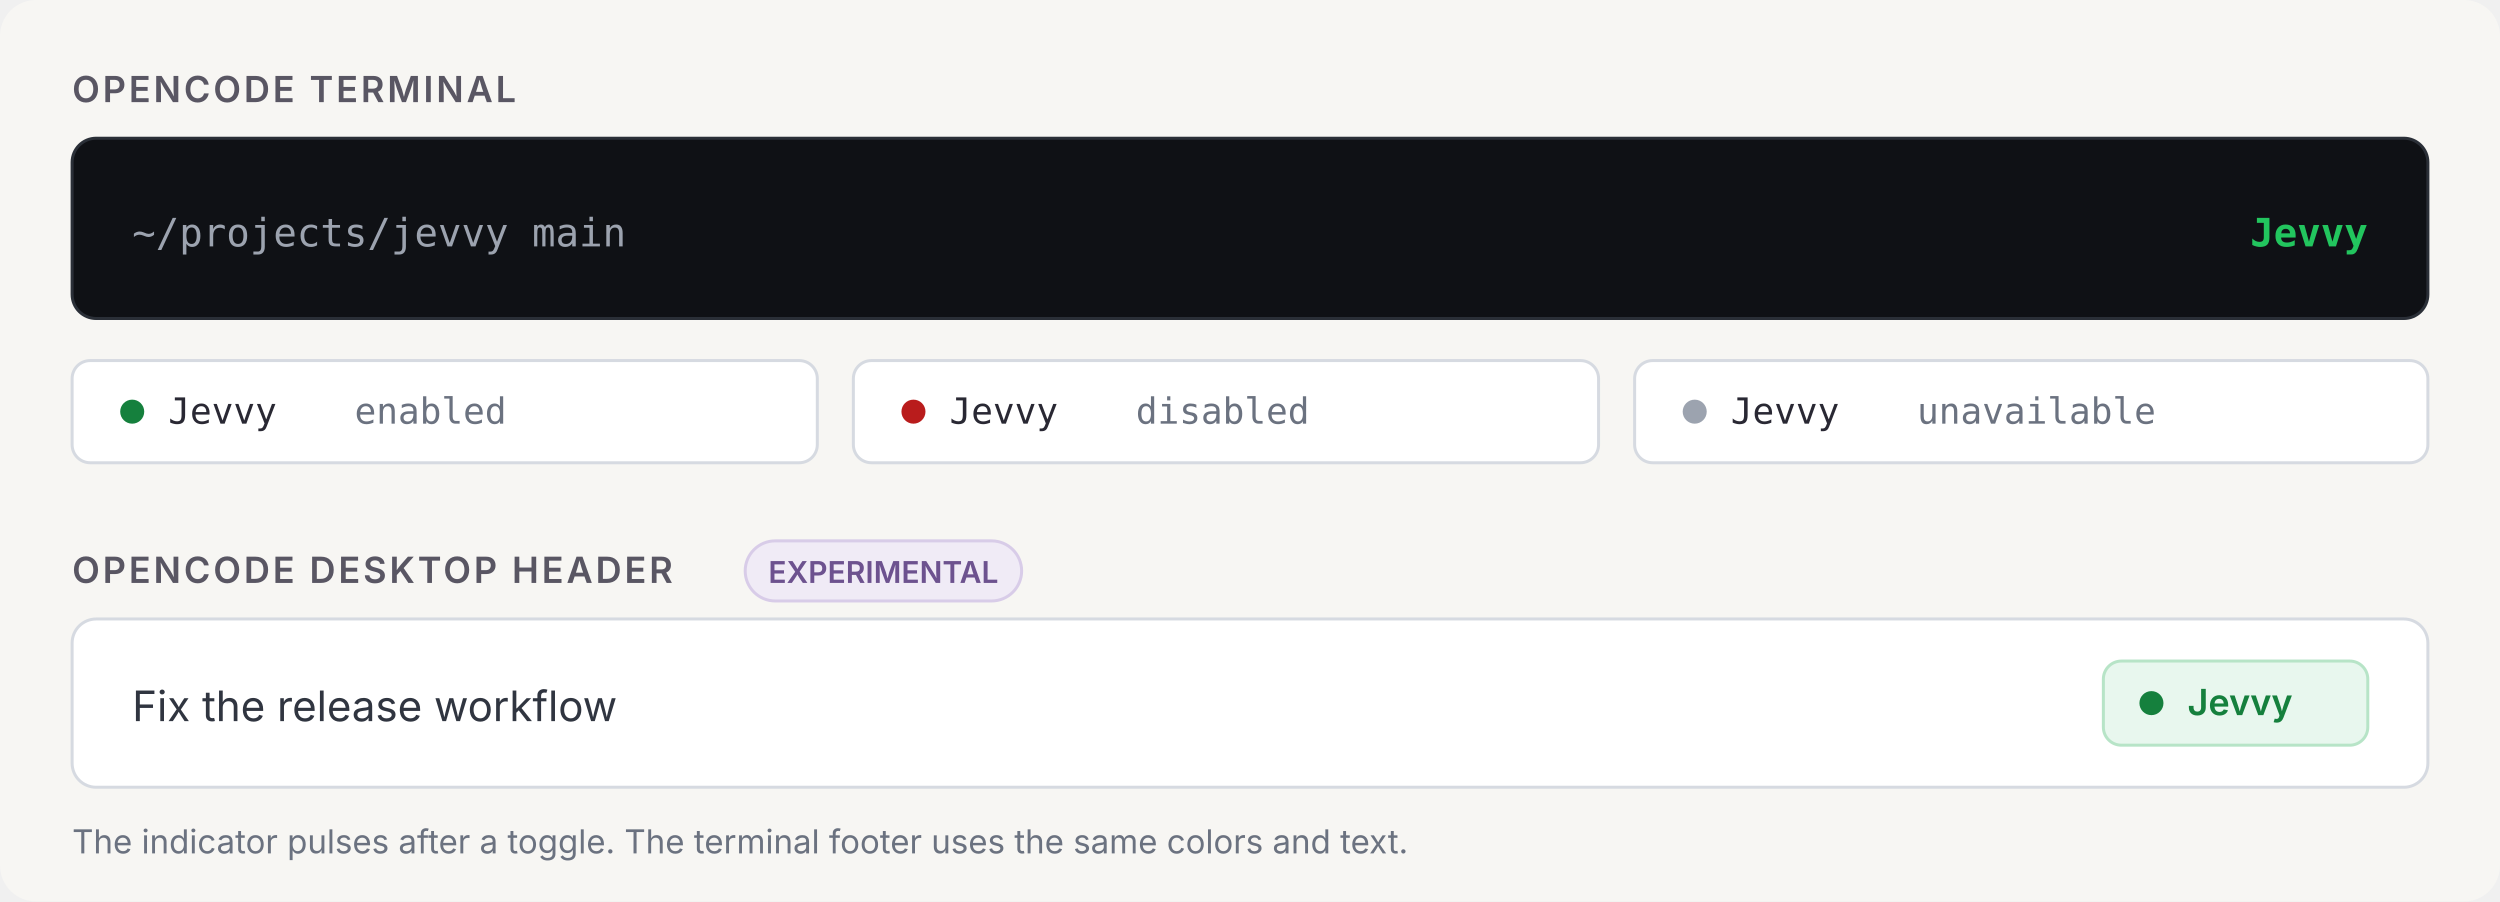
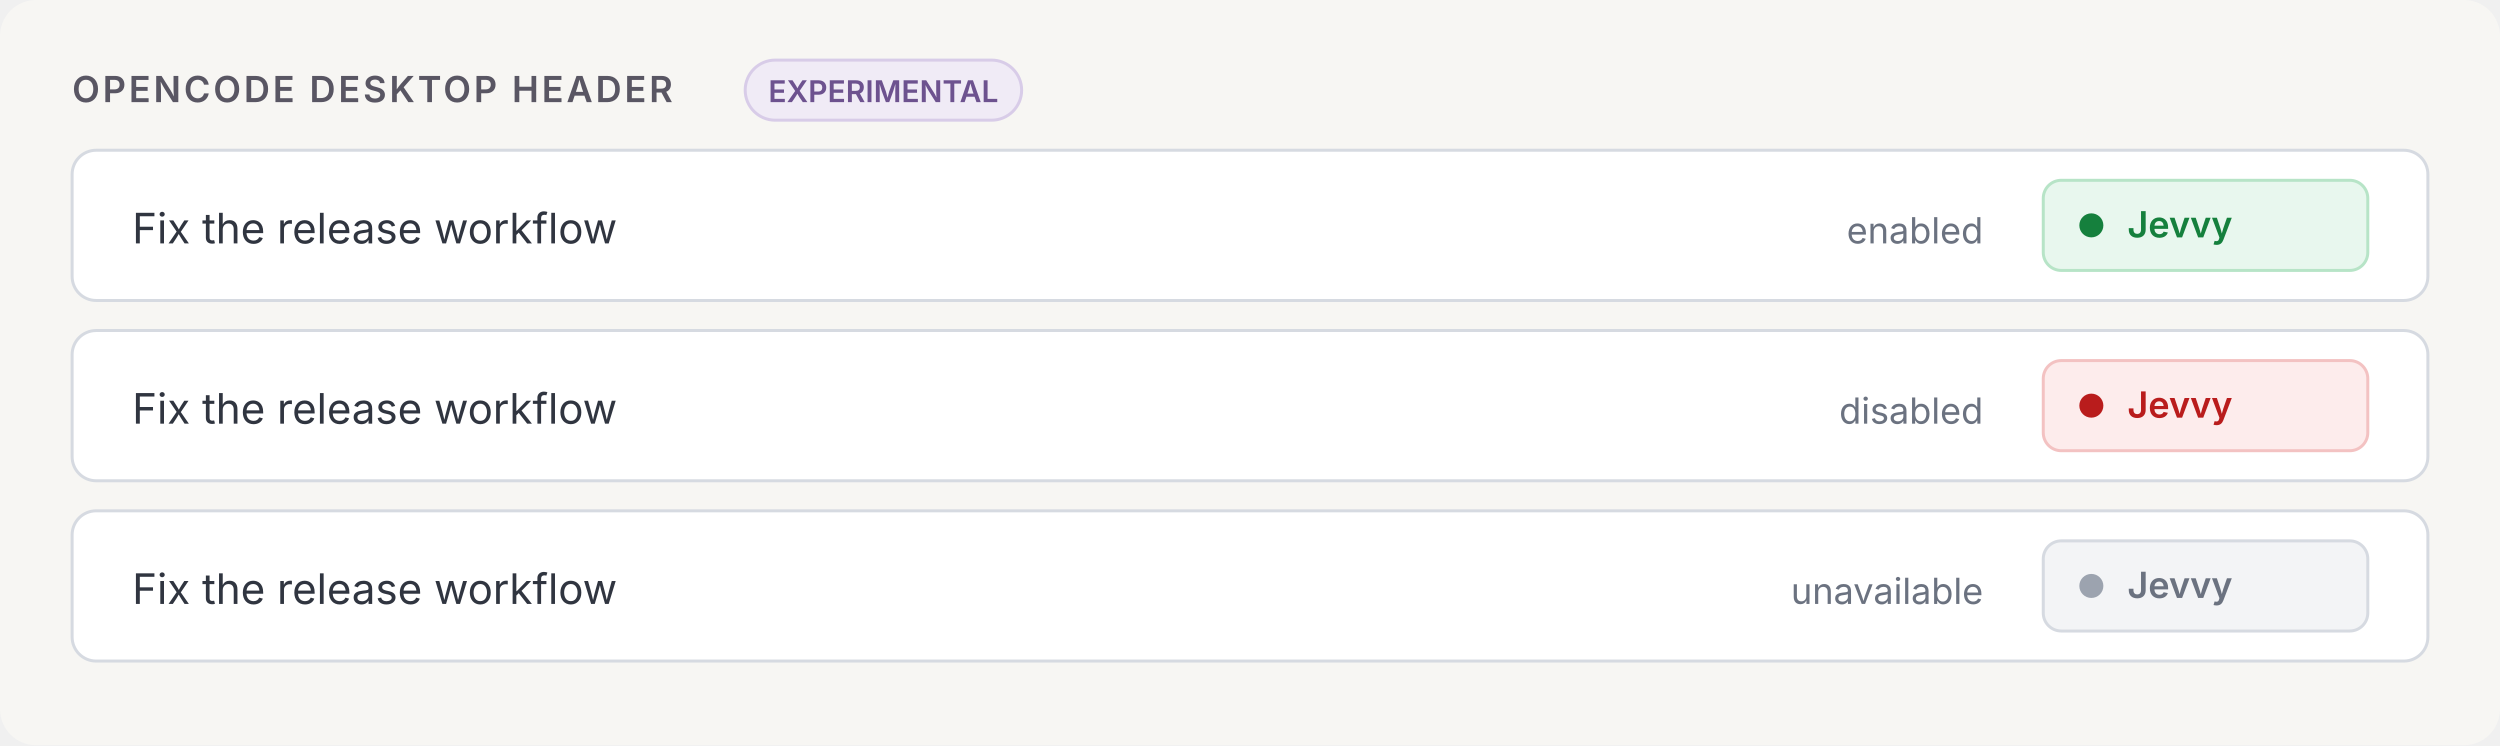
- <svg xmlns="http://www.w3.org/2000/svg" width="832" height="300" viewBox="0 0 832 300" role="img" aria-labelledby="title desc">
-   <rect width="832" height="300" rx="12" fill="#f7f6f3" />
-   <text x="24" y="34" font-family="system-ui, -apple-system, 'Segoe UI', sans-serif" font-size="12" font-weight="600" letter-spacing="0.08em" fill="#595663">OPENCODE TERMINAL</text>
-   <rect x="24" y="46" width="784" height="60" rx="8" fill="#0f1115" stroke="#2a2f37" />
-   <text x="44" y="82" font-family="ui-monospace, SFMono-Regular, Menlo, monospace" font-size="13" fill="#9ca3af">~/projects/jevvy  main</text>
-   <text x="788" y="82" text-anchor="end" font-family="ui-monospace, SFMono-Regular, Menlo, monospace" font-size="13" font-weight="600" fill="#22c55e">Jevvy</text>
-   <g font-family="ui-monospace, SFMono-Regular, Menlo, monospace" font-size="12">
-     <rect x="24" y="120" width="248" height="34" rx="6" fill="#ffffff" stroke="#d6dae1" />
-     <circle cx="44" cy="137" r="4" fill="#15803d" />
-     <text x="56" y="141" fill="#292833">Jevvy</text>
-     <text x="118" y="141" fill="#6b7280">enabled</text>
-     <rect x="284" y="120" width="248" height="34" rx="6" fill="#ffffff" stroke="#d6dae1" />
-     <circle cx="304" cy="137" r="4" fill="#b91c1c" />
-     <text x="316" y="141" fill="#292833">Jevvy</text>
-     <text x="378" y="141" fill="#6b7280">disabled</text>
-     <rect x="544" y="120" width="264" height="34" rx="6" fill="#ffffff" stroke="#d6dae1" />
-     <circle cx="564" cy="137" r="4" fill="#9ca3af" />
-     <text x="576" y="141" fill="#292833">Jevvy</text>
-     <text x="638" y="141" fill="#6b7280">unavailable</text>
+ <svg xmlns="http://www.w3.org/2000/svg" width="832" height="248" viewBox="0 0 832 248" role="img" aria-labelledby="title desc">
+   <rect width="832" height="248" rx="12" fill="#f7f6f3" />
+   <text x="24" y="34" font-family="system-ui, -apple-system, 'Segoe UI', sans-serif" font-size="12" font-weight="600" letter-spacing="0.08em" fill="#595663">OPENCODE DESKTOP HEADER</text>
+   <rect x="248" y="20" width="92" height="20" rx="10" fill="#f0ebf6" stroke="#d8cce8" />
+   <text x="294" y="34" text-anchor="middle" font-family="system-ui, -apple-system, 'Segoe UI', sans-serif" font-size="10" font-weight="600" fill="#6d528f">EXPERIMENTAL</text>
+   <g font-family="system-ui, -apple-system, 'Segoe UI', sans-serif">
+     <rect x="24" y="50" width="784" height="50" rx="8" fill="#ffffff" stroke="#d6dae1" />
+     <text x="44" y="81" font-size="14" fill="#303540">Fix the release workflow</text>
+     <text x="660" y="81" text-anchor="end" font-size="12" fill="#6b7280">enabled</text>
+     <rect x="680" y="60" width="108" height="30" rx="6" fill="#e8f7ee" stroke="#b7e4c7" />
+     <circle cx="696" cy="75" r="4" fill="#15803d" />
+     <text x="708" y="79" font-size="12" font-weight="600" fill="#15803d">Jevvy</text>
+     <rect x="24" y="110" width="784" height="50" rx="8" fill="#ffffff" stroke="#d6dae1" />
+     <text x="44" y="141" font-size="14" fill="#303540">Fix the release workflow</text>
+     <text x="660" y="141" text-anchor="end" font-size="12" fill="#6b7280">disabled</text>
+     <rect x="680" y="120" width="108" height="30" rx="6" fill="#fdecec" stroke="#f3c2c2" />
+     <circle cx="696" cy="135" r="4" fill="#b91c1c" />
+     <text x="708" y="139" font-size="12" font-weight="600" fill="#b91c1c">Jevvy</text>
+     <rect x="24" y="170" width="784" height="50" rx="8" fill="#ffffff" stroke="#d6dae1" />
+     <text x="44" y="201" font-size="14" fill="#303540">Fix the release workflow</text>
+     <text x="660" y="201" text-anchor="end" font-size="12" fill="#6b7280">unavailable</text>
+     <rect x="680" y="180" width="108" height="30" rx="6" fill="#f3f4f6" stroke="#d6dae1" />
+     <circle cx="696" cy="195" r="4" fill="#9ca3af" />
+     <text x="708" y="199" font-size="12" font-weight="600" fill="#6b7280">Jevvy</text>
  </g>
-   <text x="24" y="194" font-family="system-ui, -apple-system, 'Segoe UI', sans-serif" font-size="12" font-weight="600" letter-spacing="0.08em" fill="#595663">OPENCODE DESKTOP HEADER</text>
-   <rect x="248" y="180" width="92" height="20" rx="10" fill="#f0ebf6" stroke="#d8cce8" />
-   <text x="294" y="194" text-anchor="middle" font-family="system-ui, -apple-system, 'Segoe UI', sans-serif" font-size="10" font-weight="600" fill="#6d528f">EXPERIMENTAL</text>
-   <rect x="24" y="206" width="784" height="56" rx="8" fill="#ffffff" stroke="#d6dae1" />
-   <text x="44" y="240" font-family="system-ui, -apple-system, 'Segoe UI', sans-serif" font-size="14" fill="#303540">Fix the release workflow</text>
-   <rect x="700" y="220" width="88" height="28" rx="6" fill="#e8f7ee" stroke="#b7e4c7" />
-   <circle cx="716" cy="234" r="4" fill="#15803d" />
-   <text x="728" y="238" font-family="system-ui, -apple-system, 'Segoe UI', sans-serif" font-size="12" font-weight="600" fill="#15803d">Jevvy</text>
-   <text x="24" y="284" font-family="system-ui, -apple-system, 'Segoe UI', sans-serif" font-size="11" fill="#6b7280">The indicator pulses after a toggle. The terminal footer uses the same colors and text.</text>
</svg>
